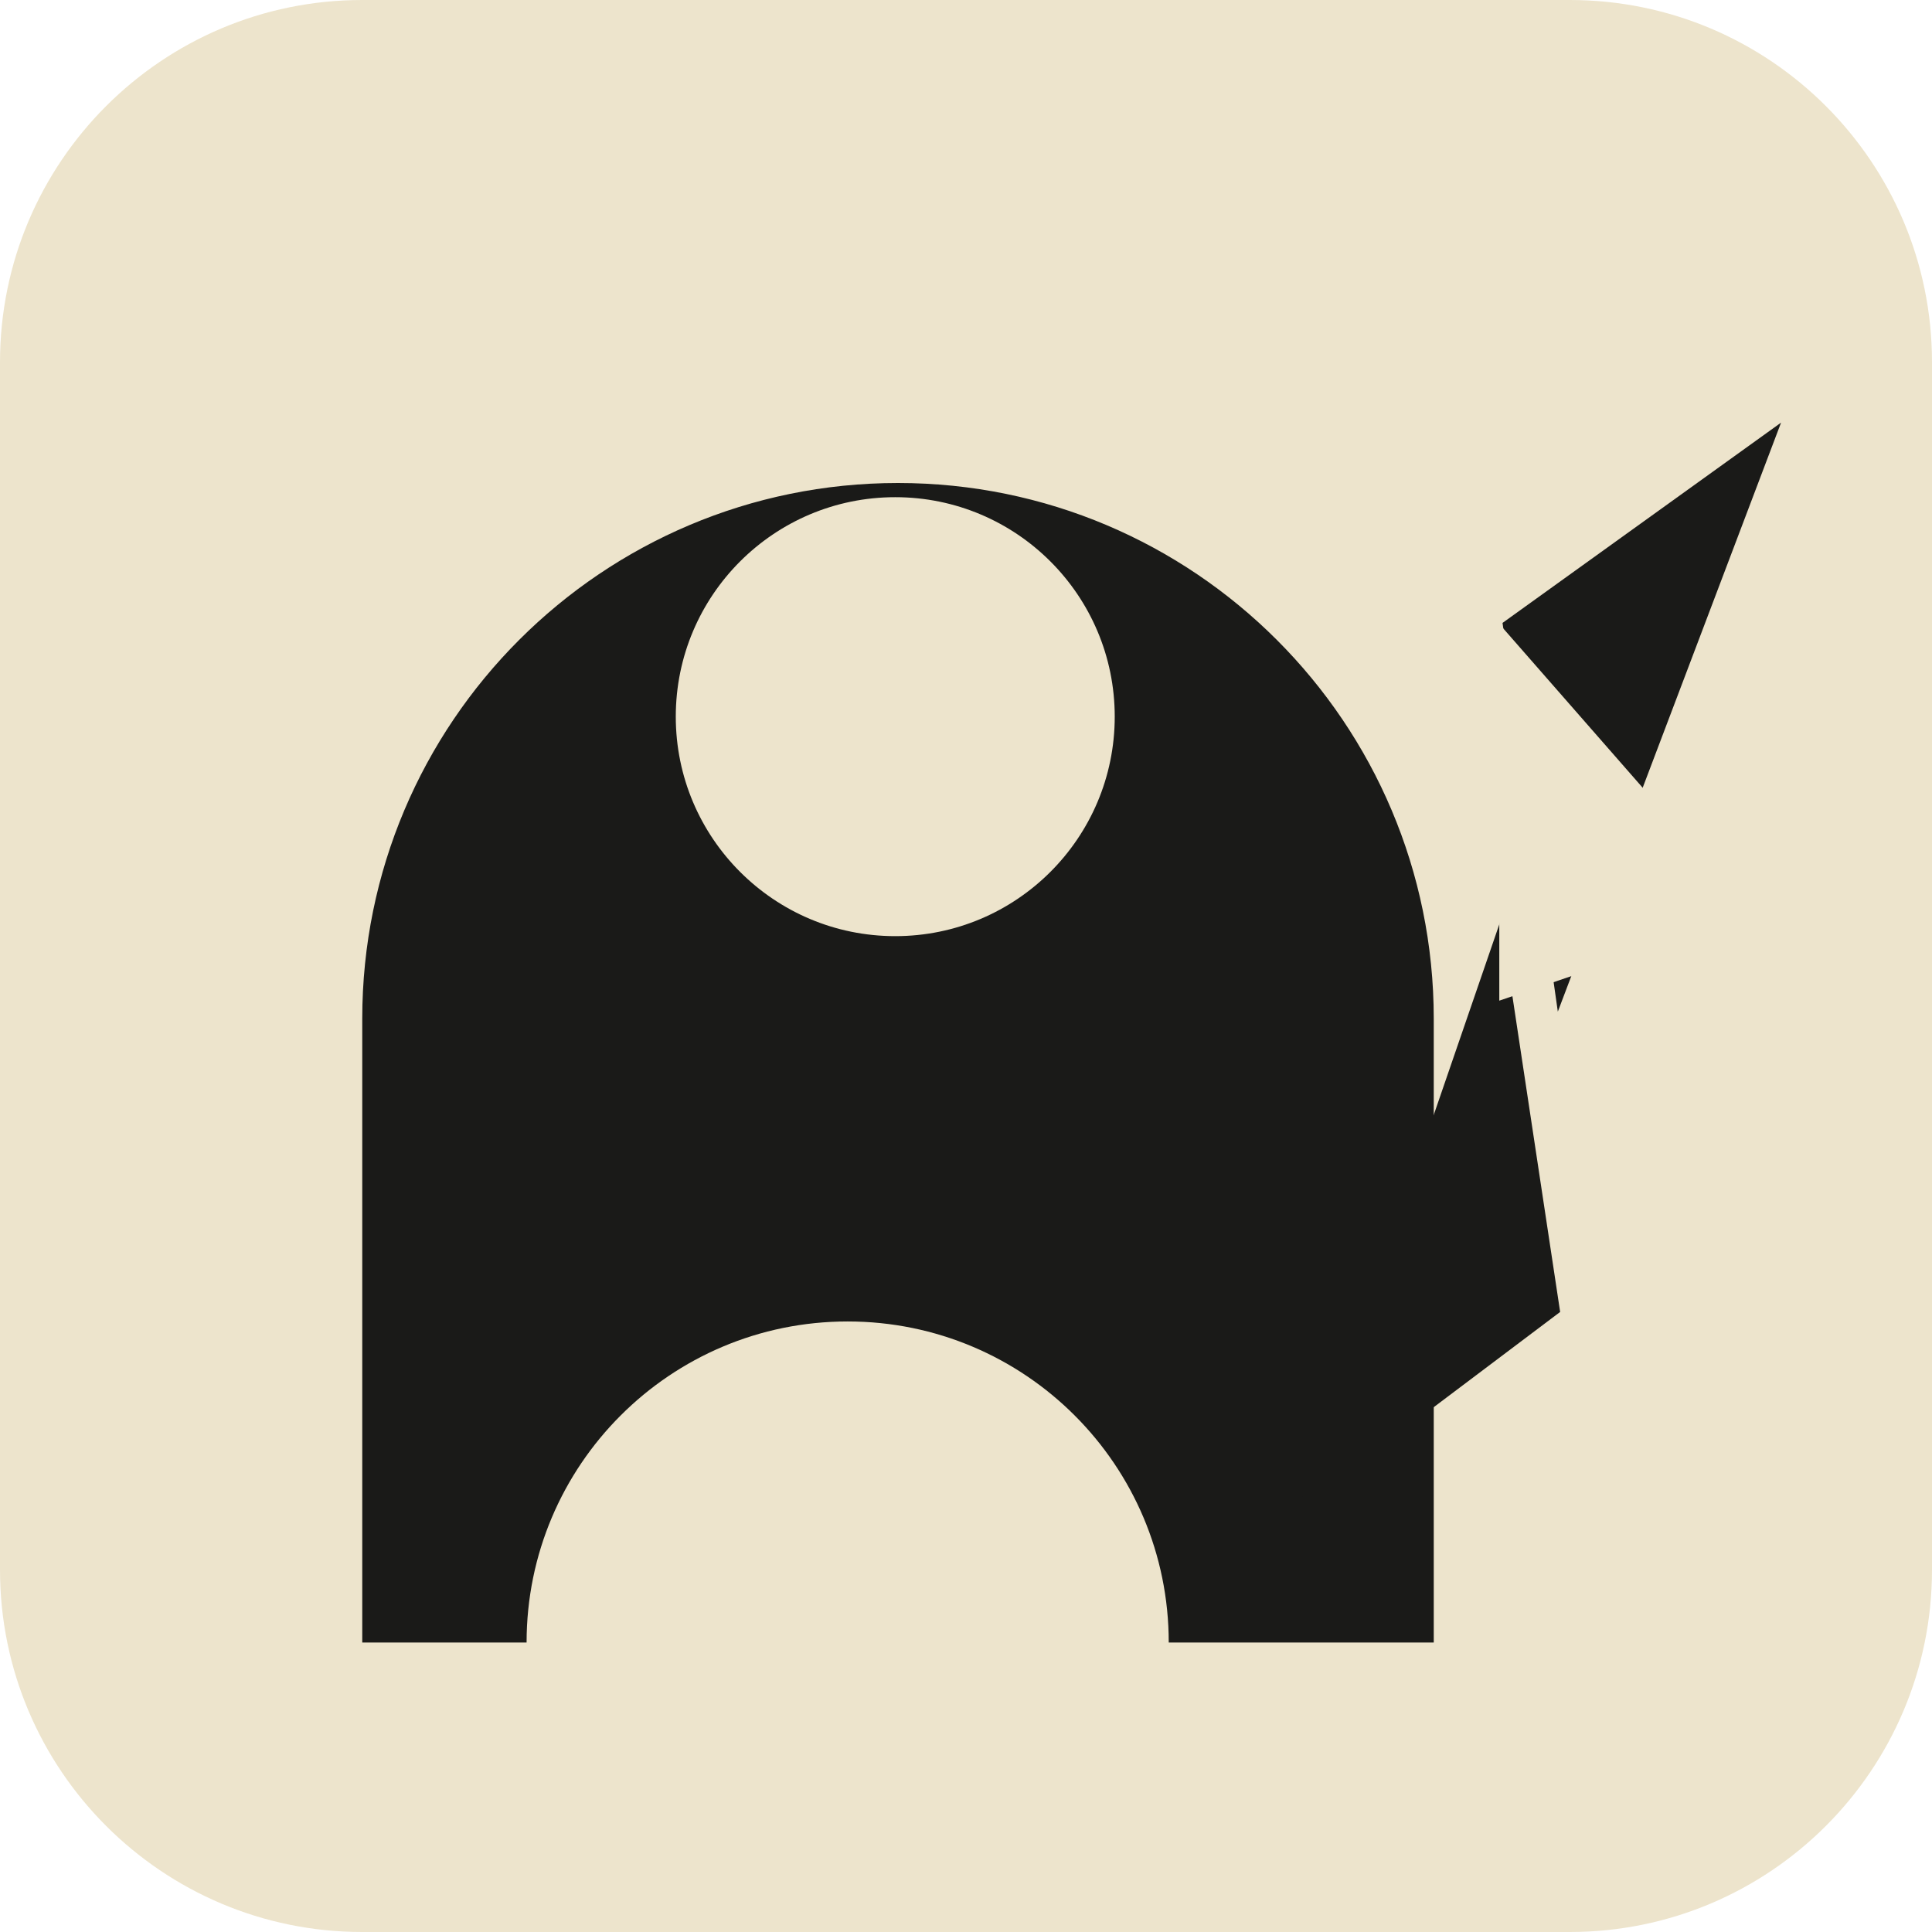
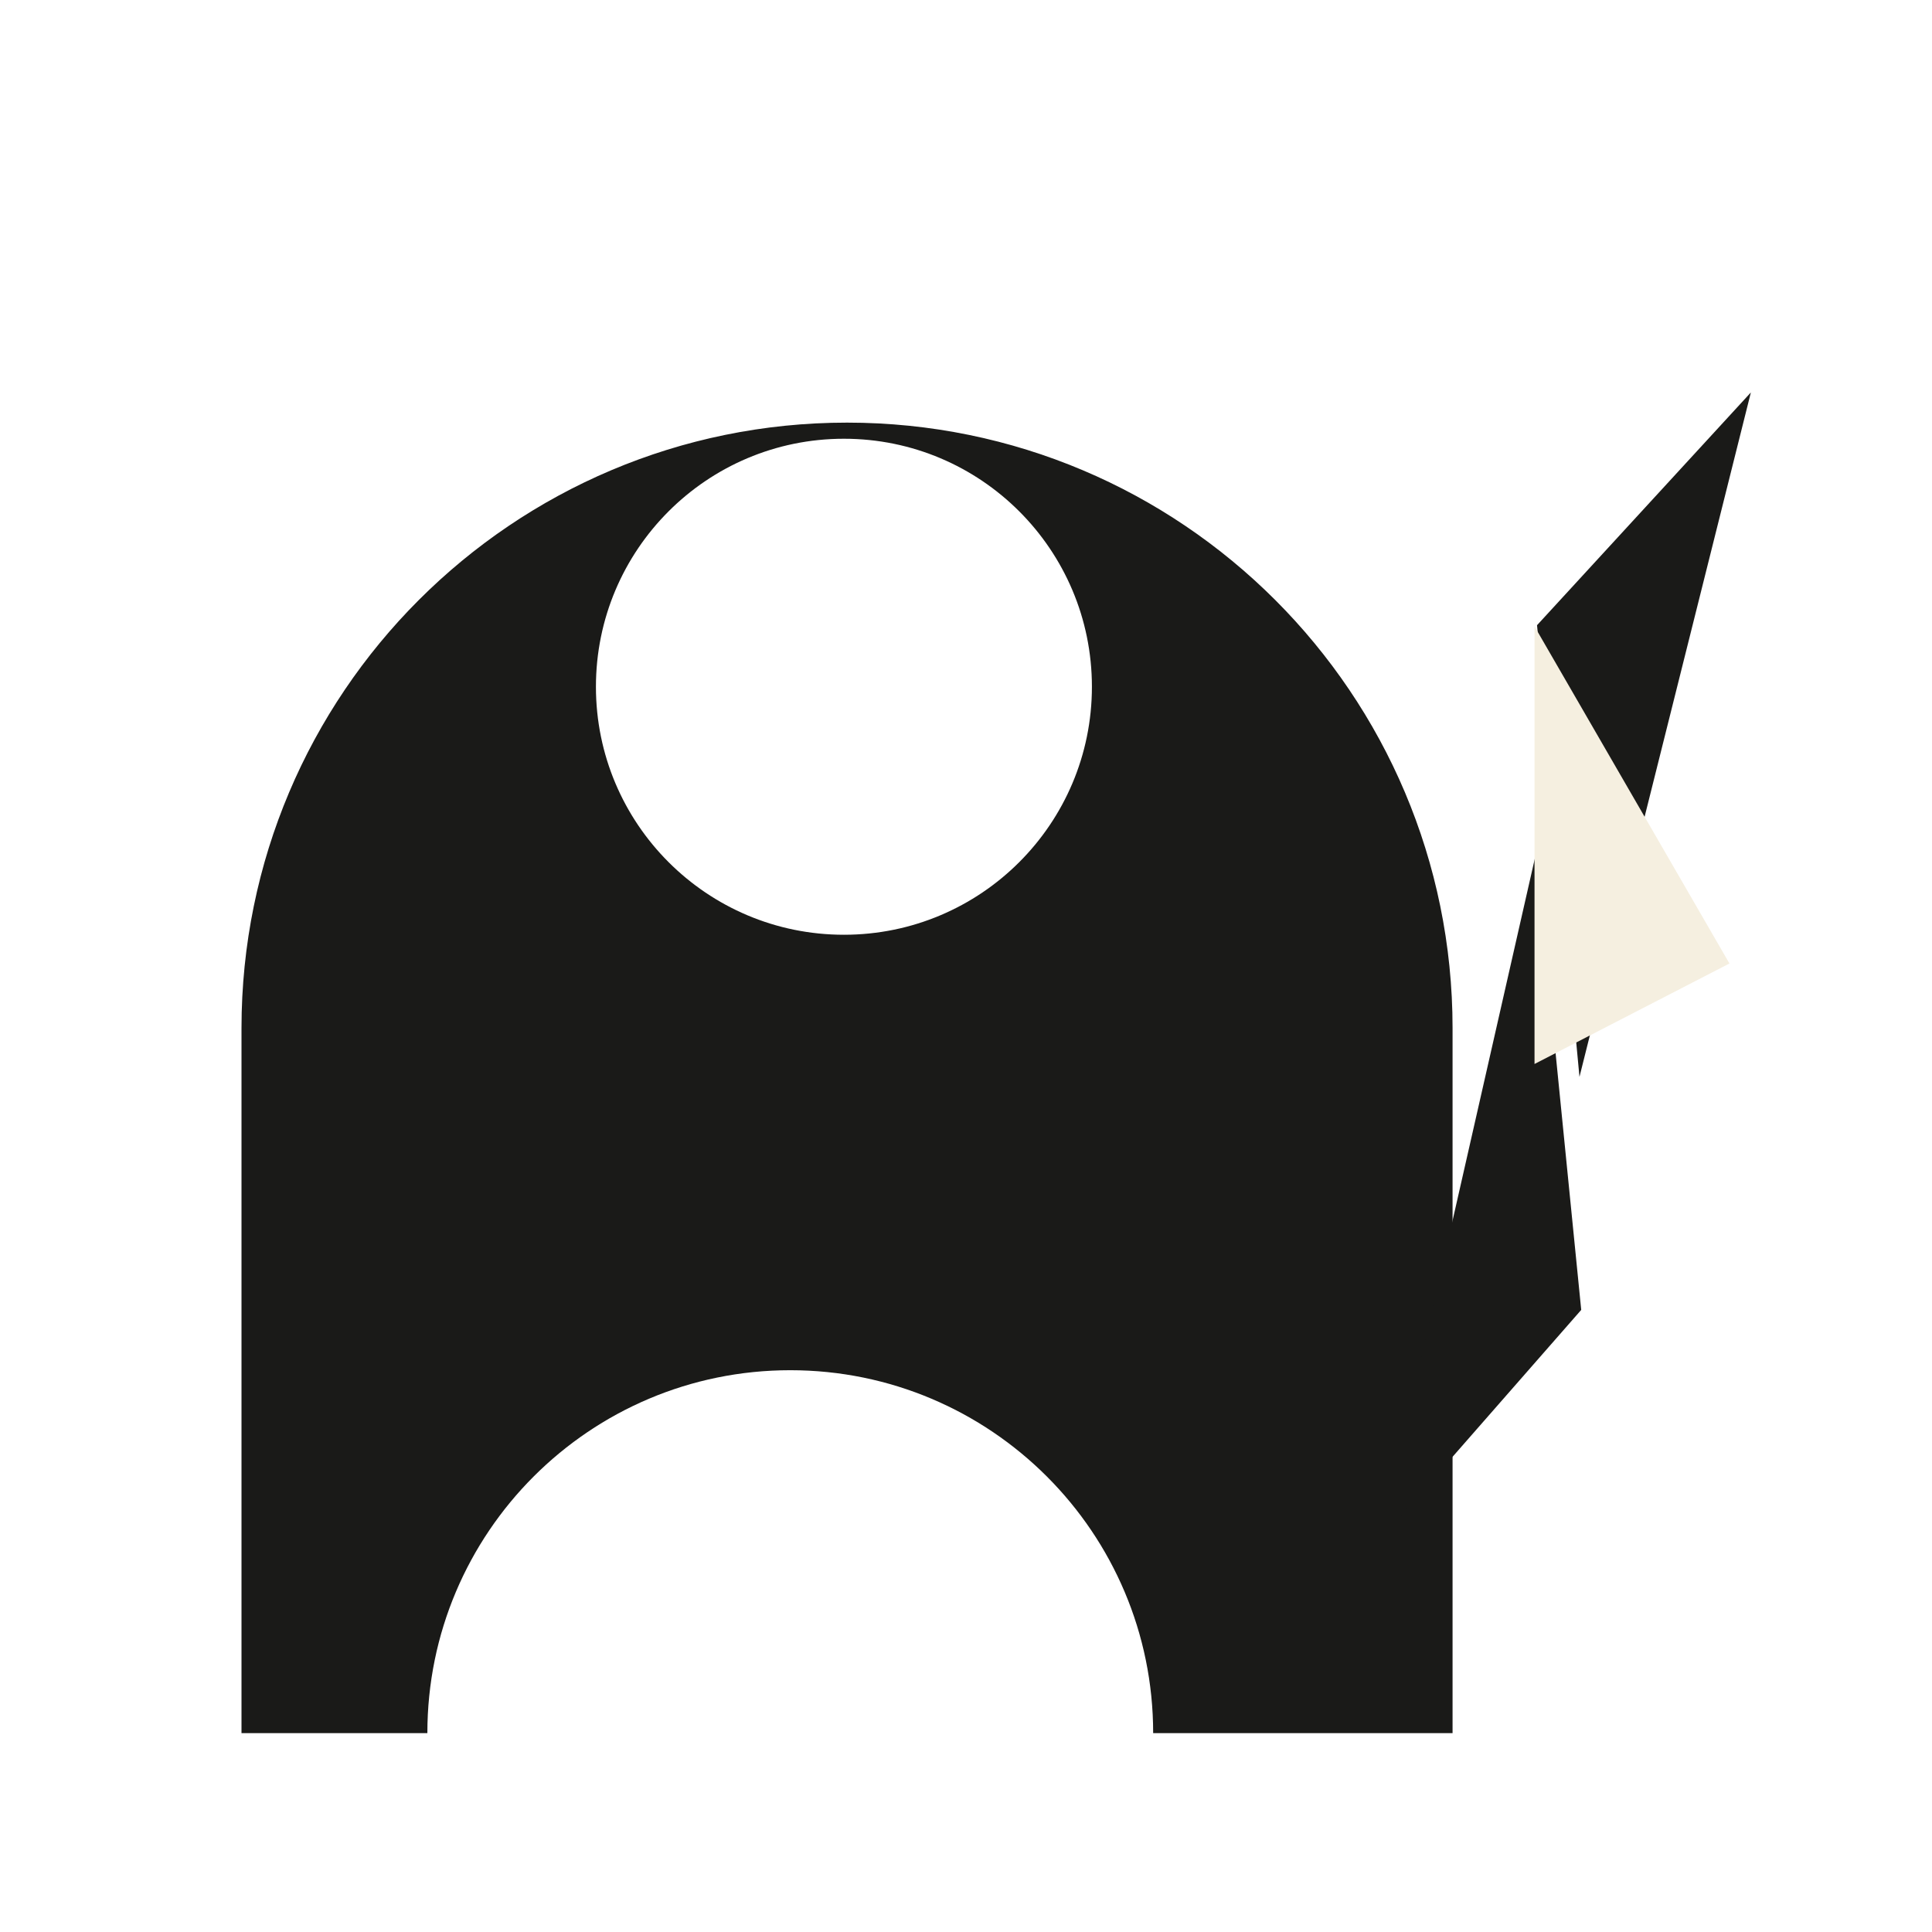
<svg xmlns="http://www.w3.org/2000/svg" width="64" height="64" viewBox="0 0 64 64" fill="none">
-   <rect width="64" height="64" rx="12" fill="#EDE4CC" />
-   <path fill-rule="evenodd" clip-rule="evenodd" d="M12 26.747C12 16.945 19.945 9 29.747 9C39.55 9 47.495 16.945 47.495 26.747V47.41H38.716C38.716 41.536 33.954 36.775 28.08 36.775C22.206 36.775 17.444 41.536 17.444 47.41H12V26.747ZM29.656 24.011C33.671 24.011 36.927 20.755 36.927 16.74C36.927 12.725 33.671 9.47 29.656 9.47C25.641 9.47 22.386 12.725 22.386 16.74C22.386 20.755 25.641 24.011 29.656 24.011Z" fill="#1A1A18" transform="translate(0 7)" />
-   <path d="M49.773 20.635L59 14L51.605 33.512L49.773 20.635Z" fill="#1A1A18" />
-   <path d="M43 50L49.718 30.469L51.682 43.46L43 50Z" fill="#1A1A18" />
-   <path d="M49.666 20.668L58.081 30.282L49.666 33.148V20.668Z" fill="#EDE4CC" />
+   <path fill-rule="evenodd" clip-rule="evenodd" d="M8 28.059C8 16.98 16.98 8 28.059 8C39.137 8 48.118 16.98 48.118 28.059V51.412H38.2C38.2 44.773 32.818 39.39 26.178 39.39C19.539 39.39 14.157 44.773 14.157 51.412H8V28.059ZM27.956 24.965C32.493 24.965 36.171 21.287 36.171 16.75C36.171 12.212 32.493 8.534 27.956 8.534C23.418 8.534 19.741 12.212 19.741 16.75C19.741 21.287 23.418 24.965 27.956 24.965Z" fill="#1A1A18" transform="translate(0 6)" />
+   <path d="M50.916 20.711L58 13L52.322 35.673L50.916 20.711Z" fill="#1A1A18" />
+   <path d="M45.717 51L50.874 28.305L52.38 43.392L45.717 51Z" fill="#1A1A18" />
+   <path d="M50.833 20.749L57.29 31.917L50.833 35.246V20.749Z" fill="#F5EFE0" />
</svg>
